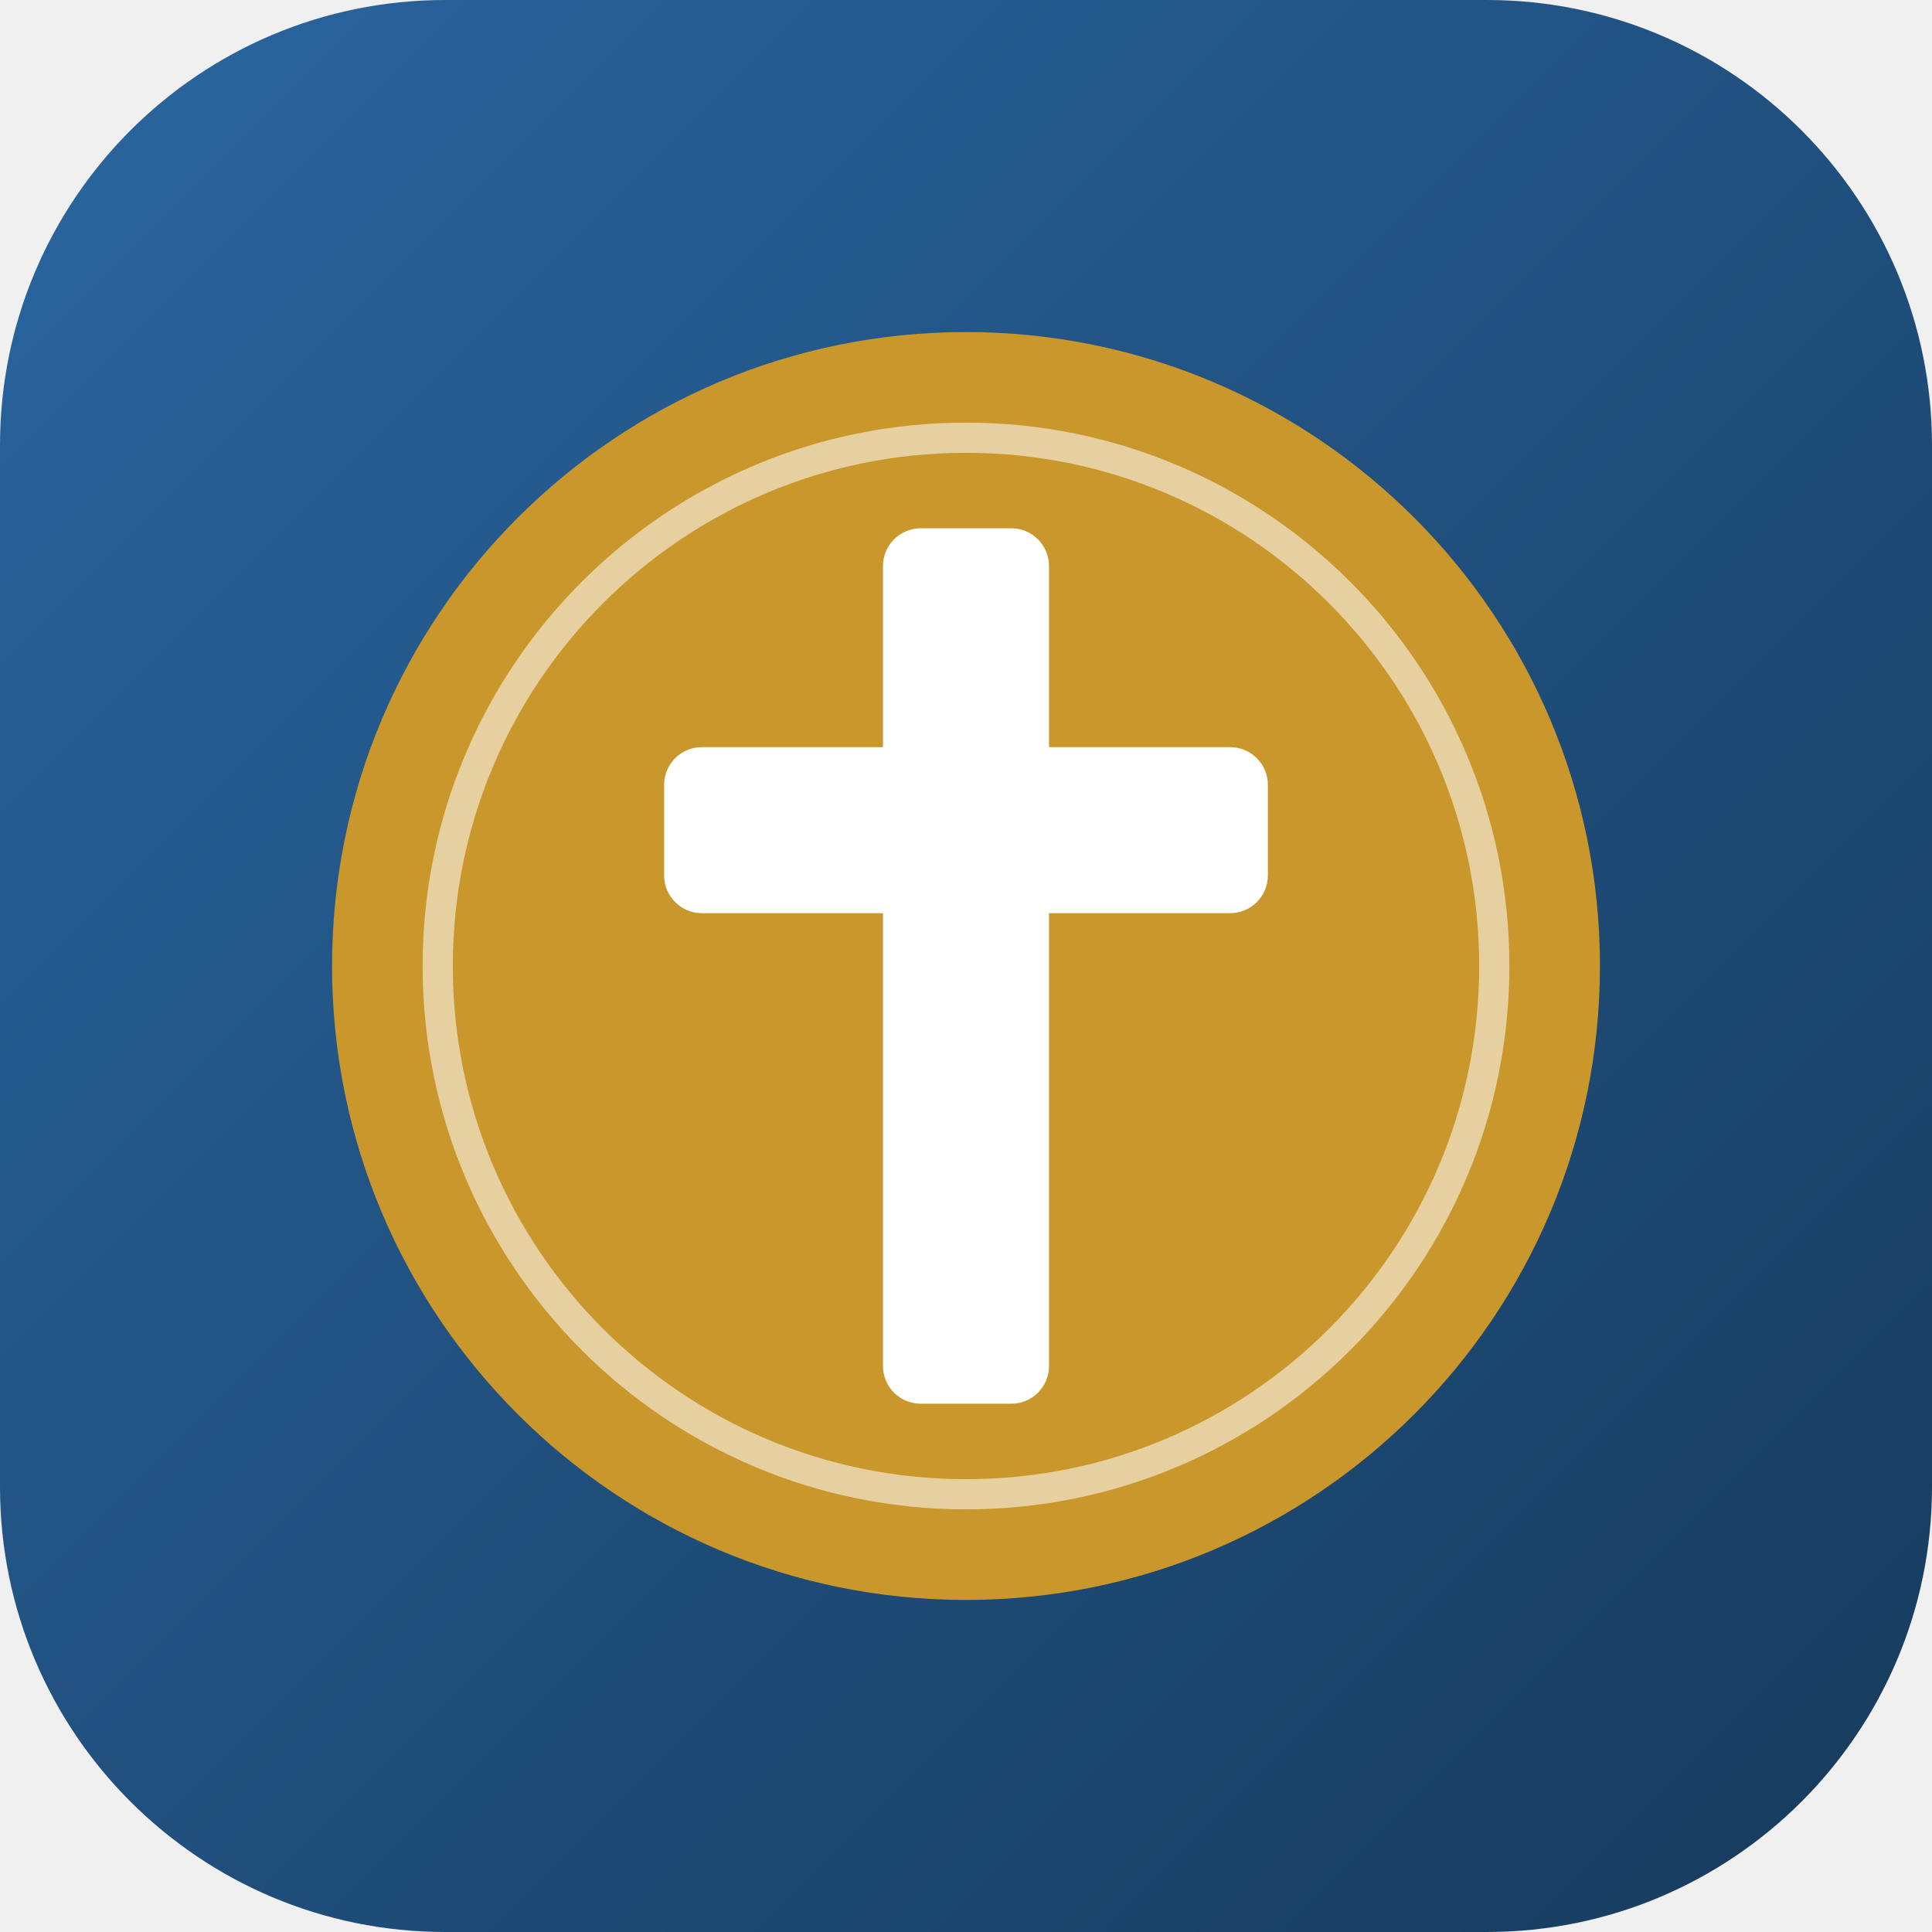
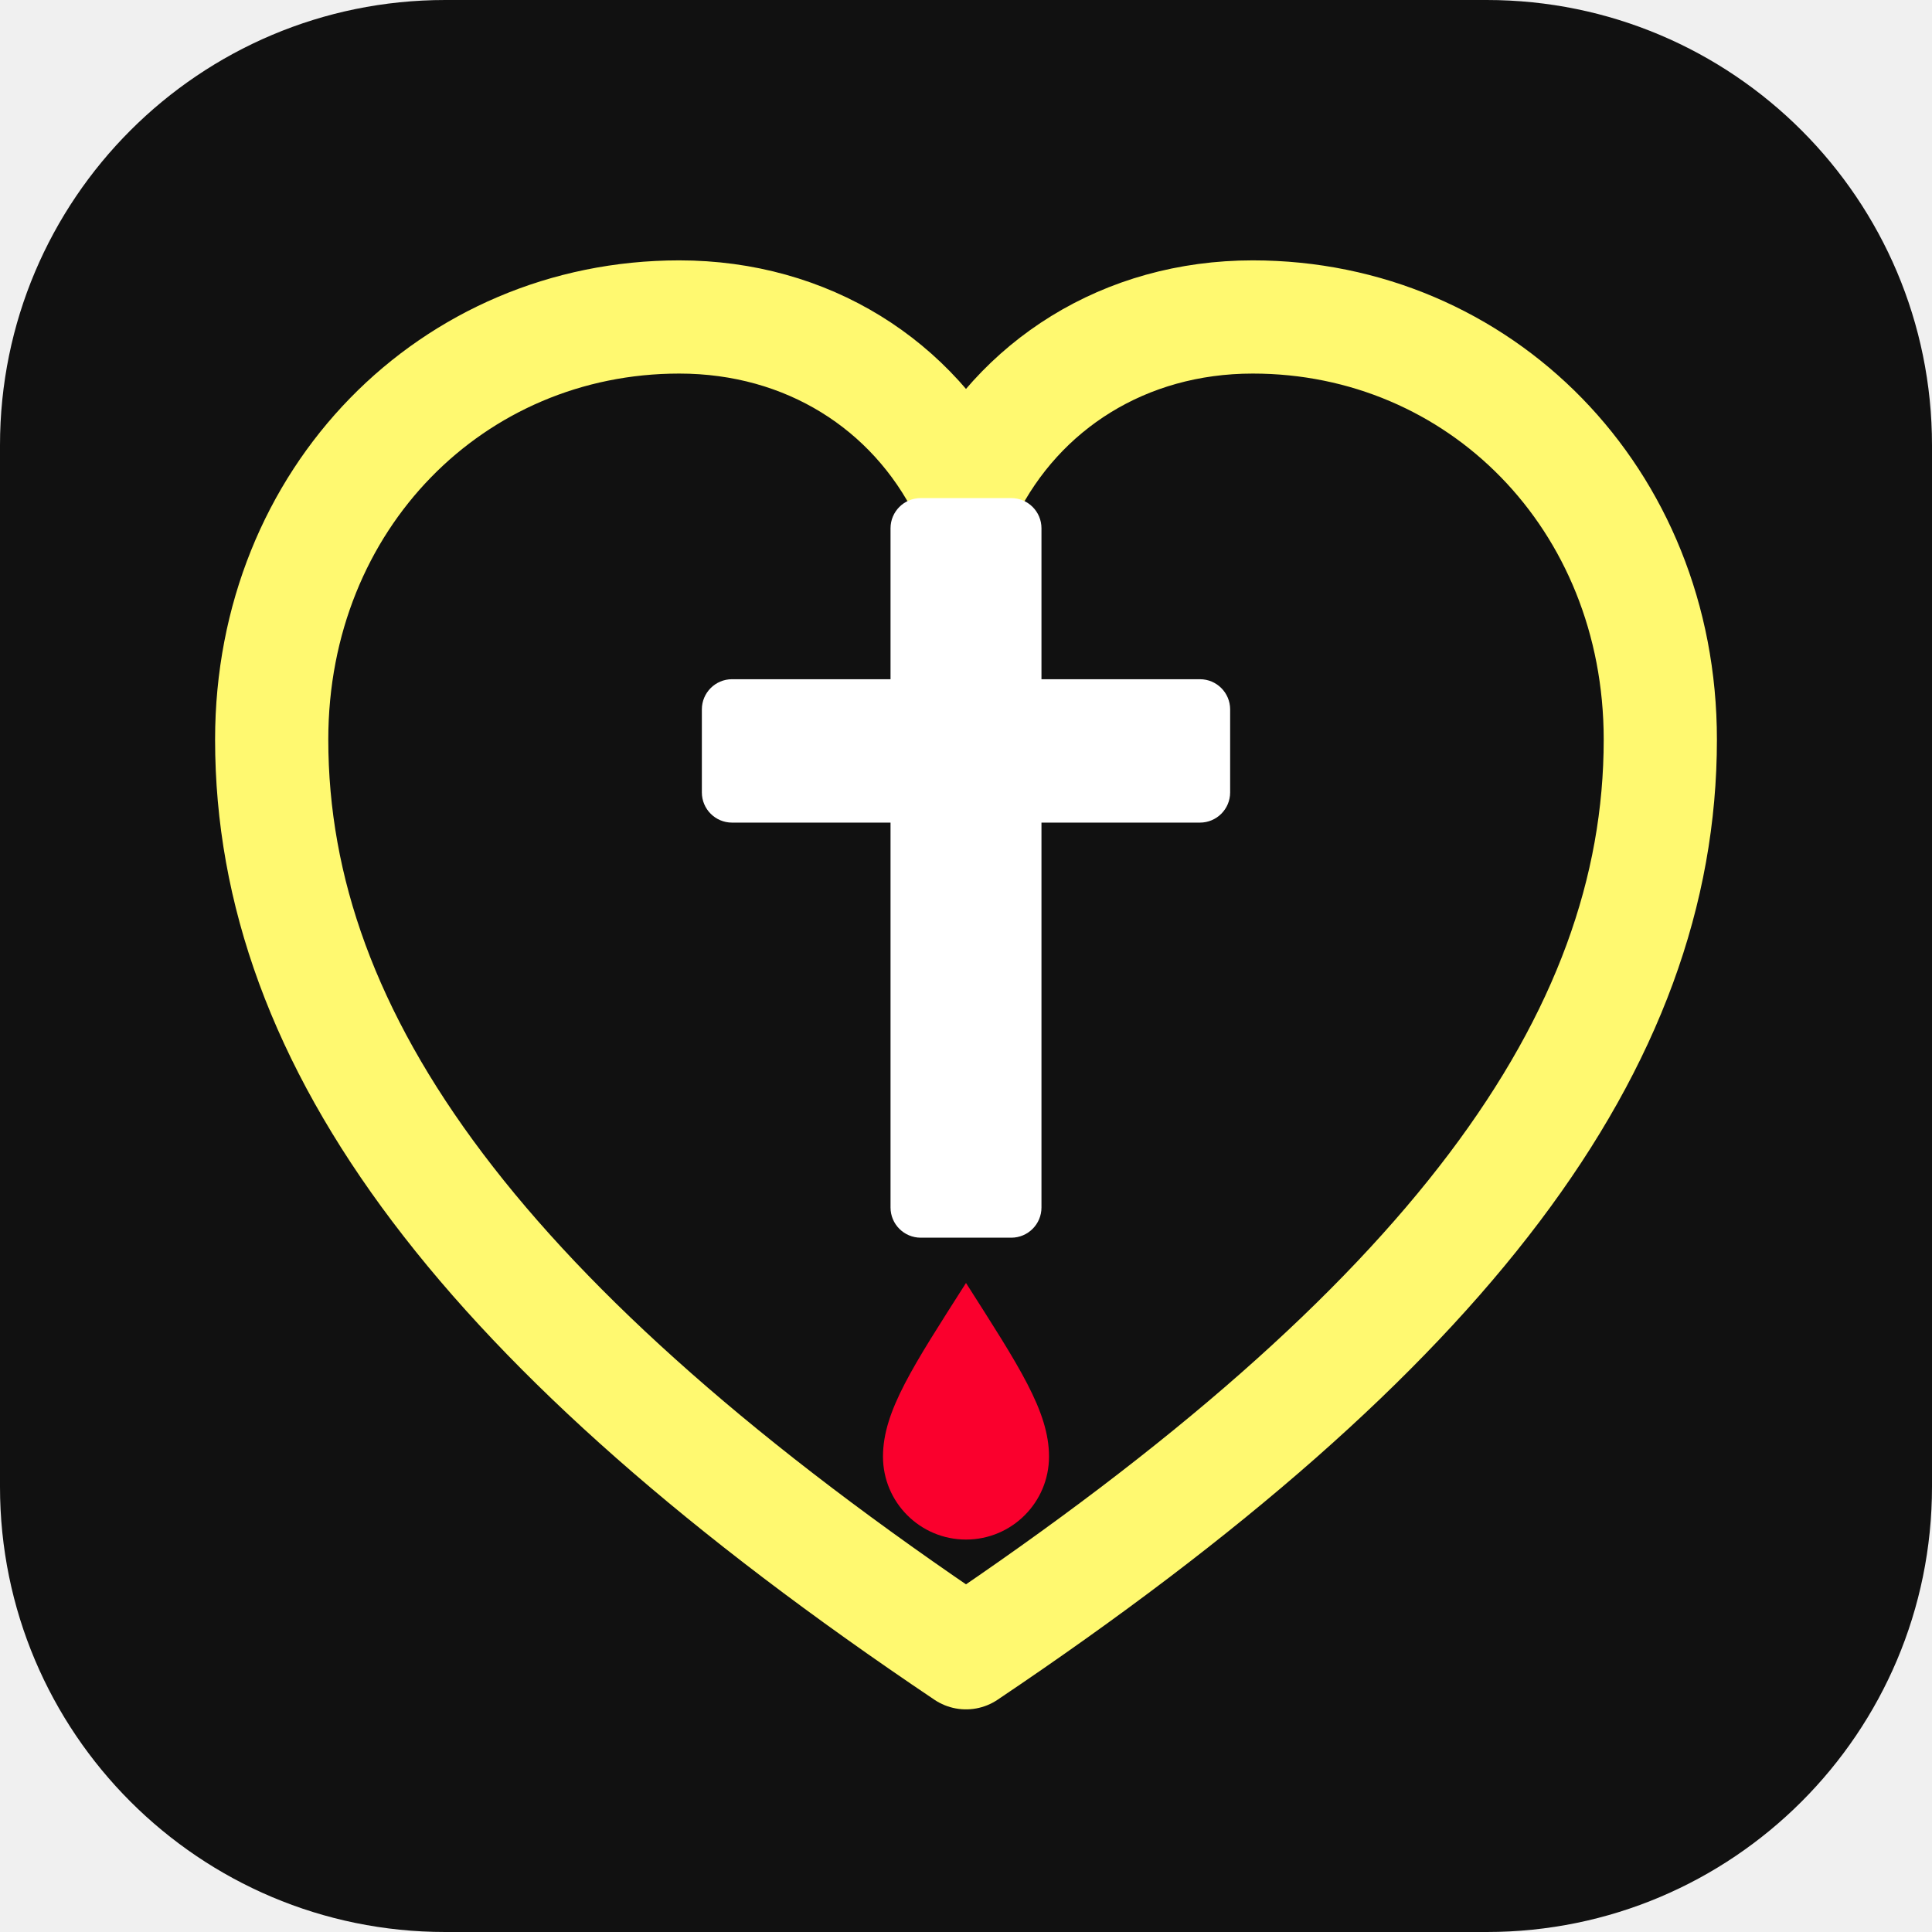
<svg xmlns="http://www.w3.org/2000/svg" viewBox="0 0 512 512" width="512" height="512">
  <defs>
-     <linearGradient id="bg" x1="0" y1="0" x2="1" y2="1">
-       <stop offset="0%" stop-color="#2a66a0" />
-       <stop offset="100%" stop-color="#163a5c" />
-     </linearGradient>
    <clipPath id="rounded">
      <rect width="512" height="512" rx="118" />
    </clipPath>
  </defs>
  <g clip-path="url(#rounded)">
-     <rect width="512" height="512" fill="url(#bg)" />
-     <circle cx="256" cy="256" r="168" fill="#c9972b" />
-     <circle cx="256" cy="256" r="140" fill="none" stroke="#ffffff" stroke-opacity="0.55" stroke-width="8" />
-     <rect x="234" y="140" width="44" height="232" rx="10" fill="#ffffff" />
-     <rect x="176" y="198" width="160" height="44" rx="10" fill="#ffffff" />
+     <rect width="512" height="512" fill="#111111" />
+     <path d="M256 438C128 352 72 276 72 196c0-64 48-112 108-112 34 0 62 18 76 46 14-28 42-46 76-46 60 0 108 48 108 112 0 80-56 156-184 242z" fill="none" stroke="#fff970" stroke-width="30" stroke-linejoin="round" />
+     <rect x="236" y="132" width="40" height="196" rx="8" fill="#ffffff" />
+     <rect x="186" y="180" width="140" height="38" rx="8" fill="#ffffff" />
+     <path d="M256 340c-14 22-22 34-22 46a22 22 0 0 0 44 0c0-12-8-24-22-46z" fill="#fa002d" />
  </g>
</svg>
